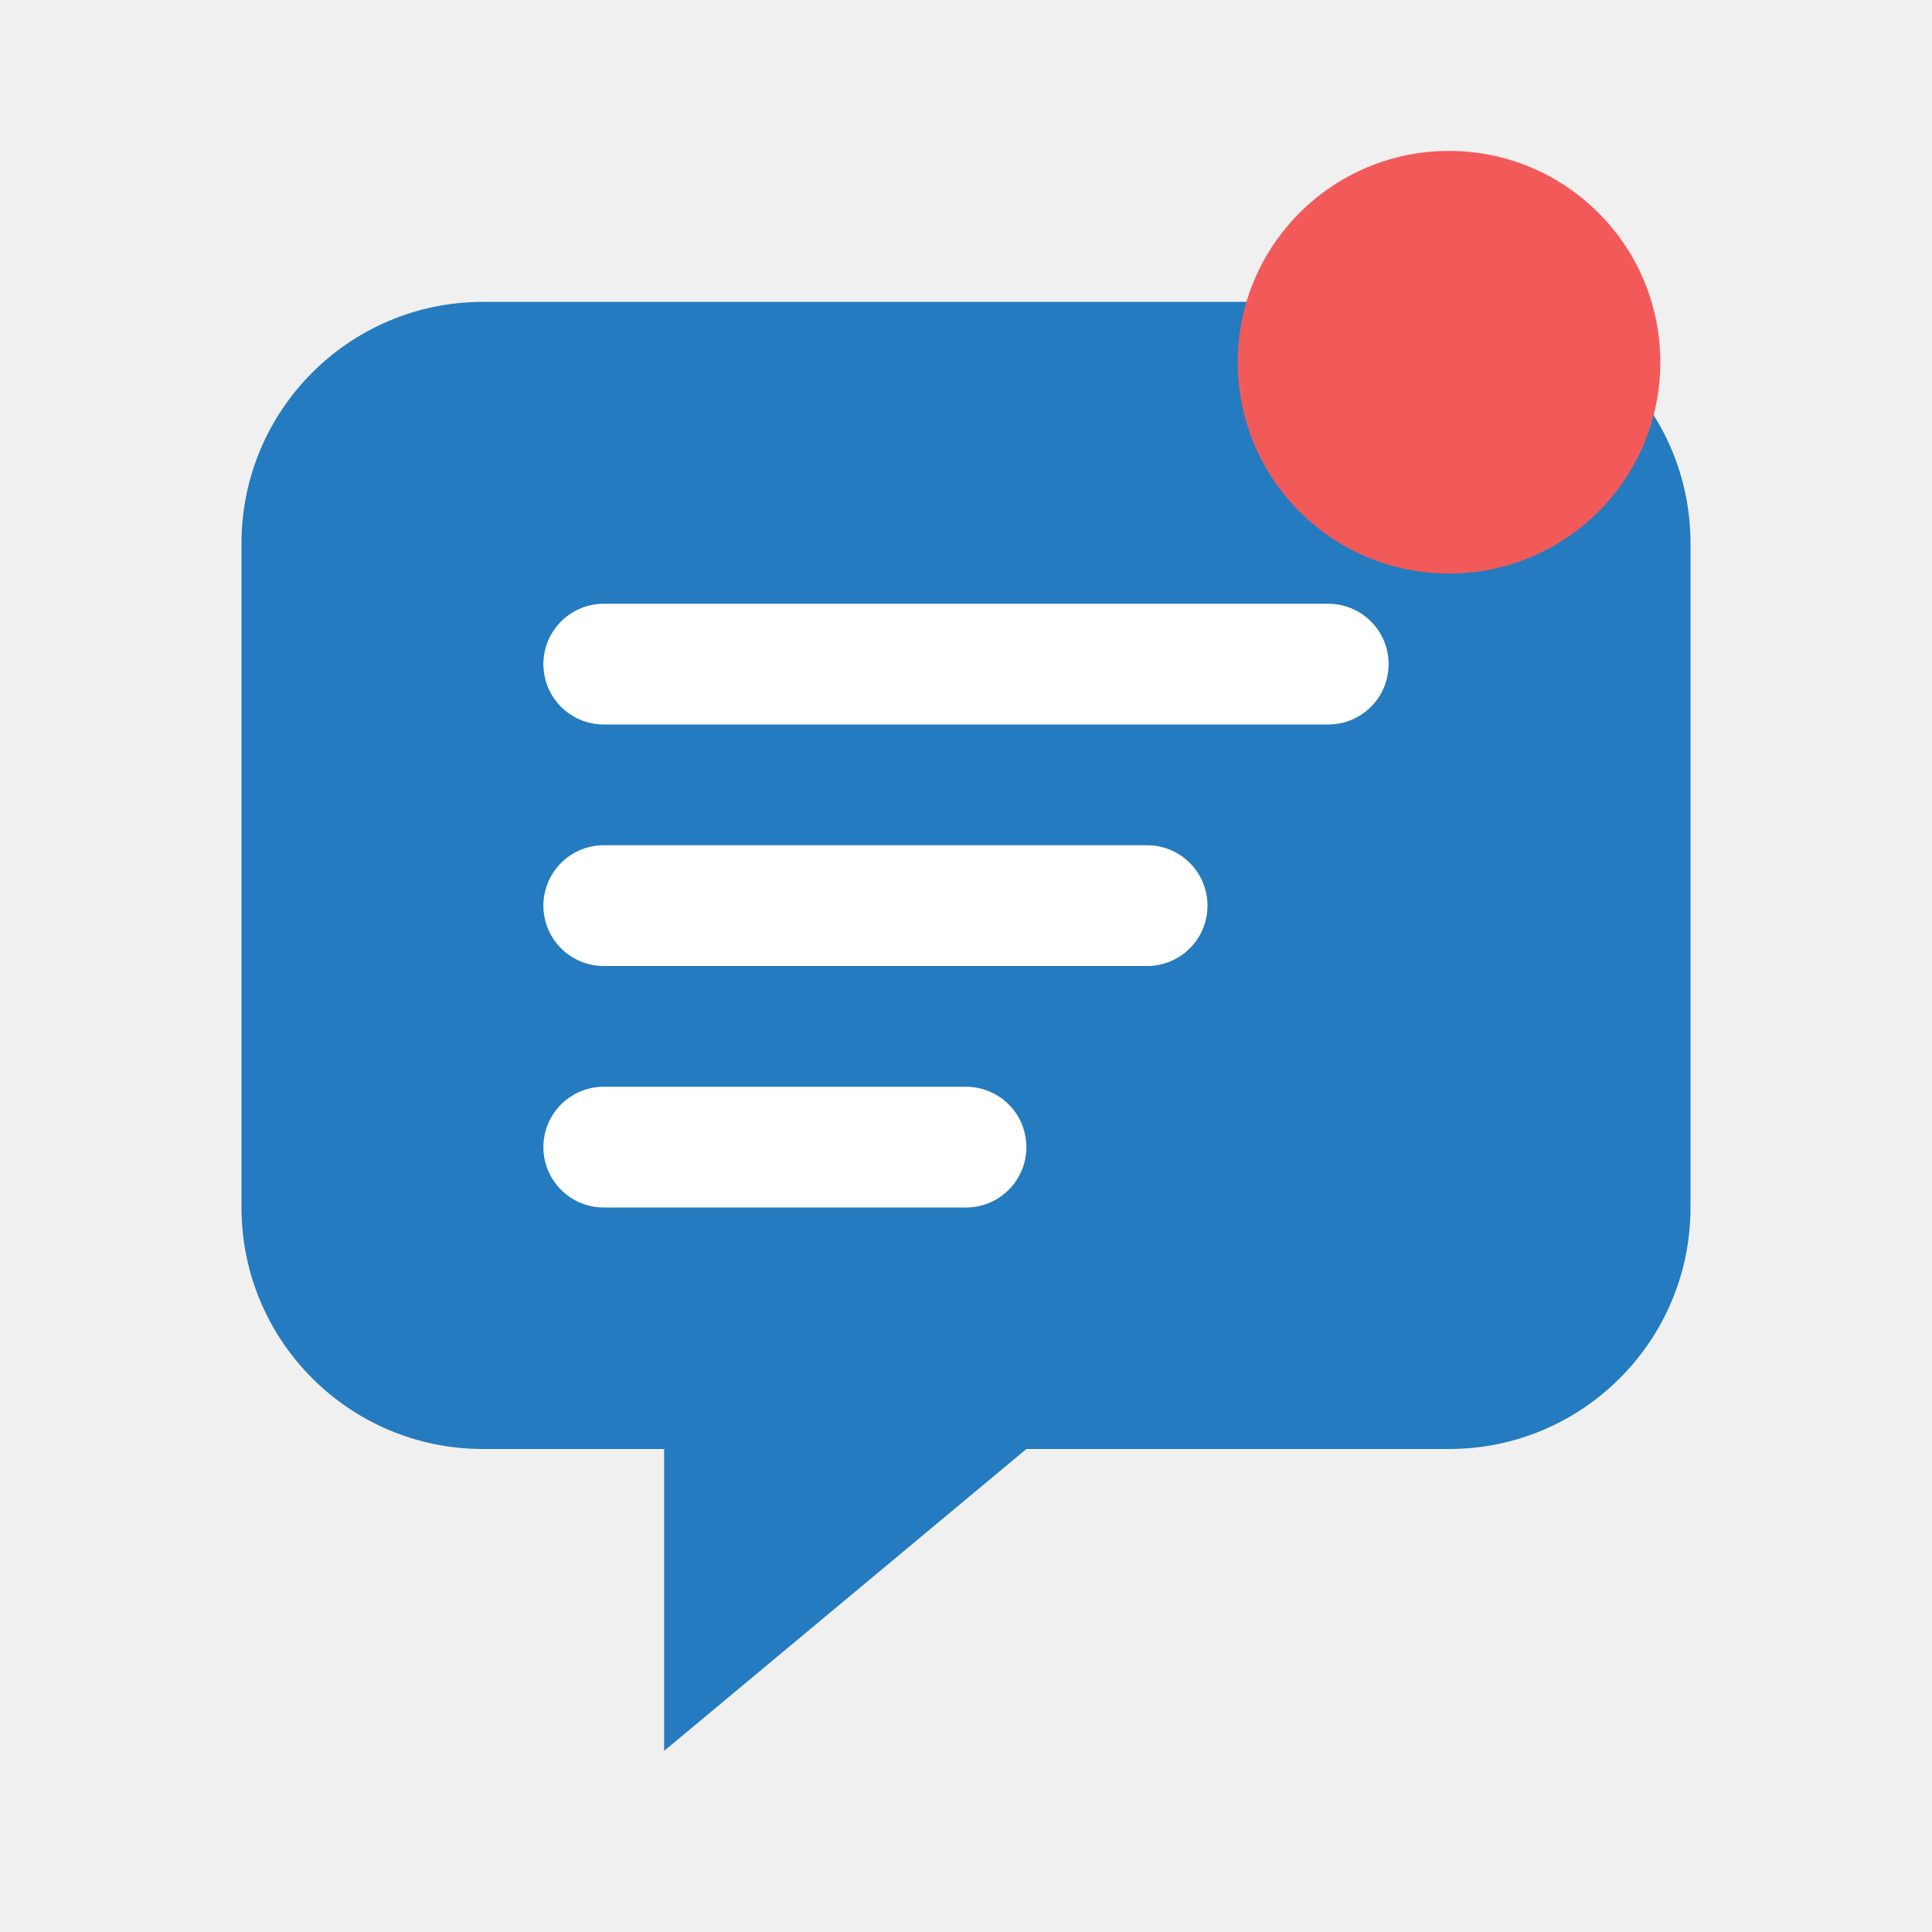
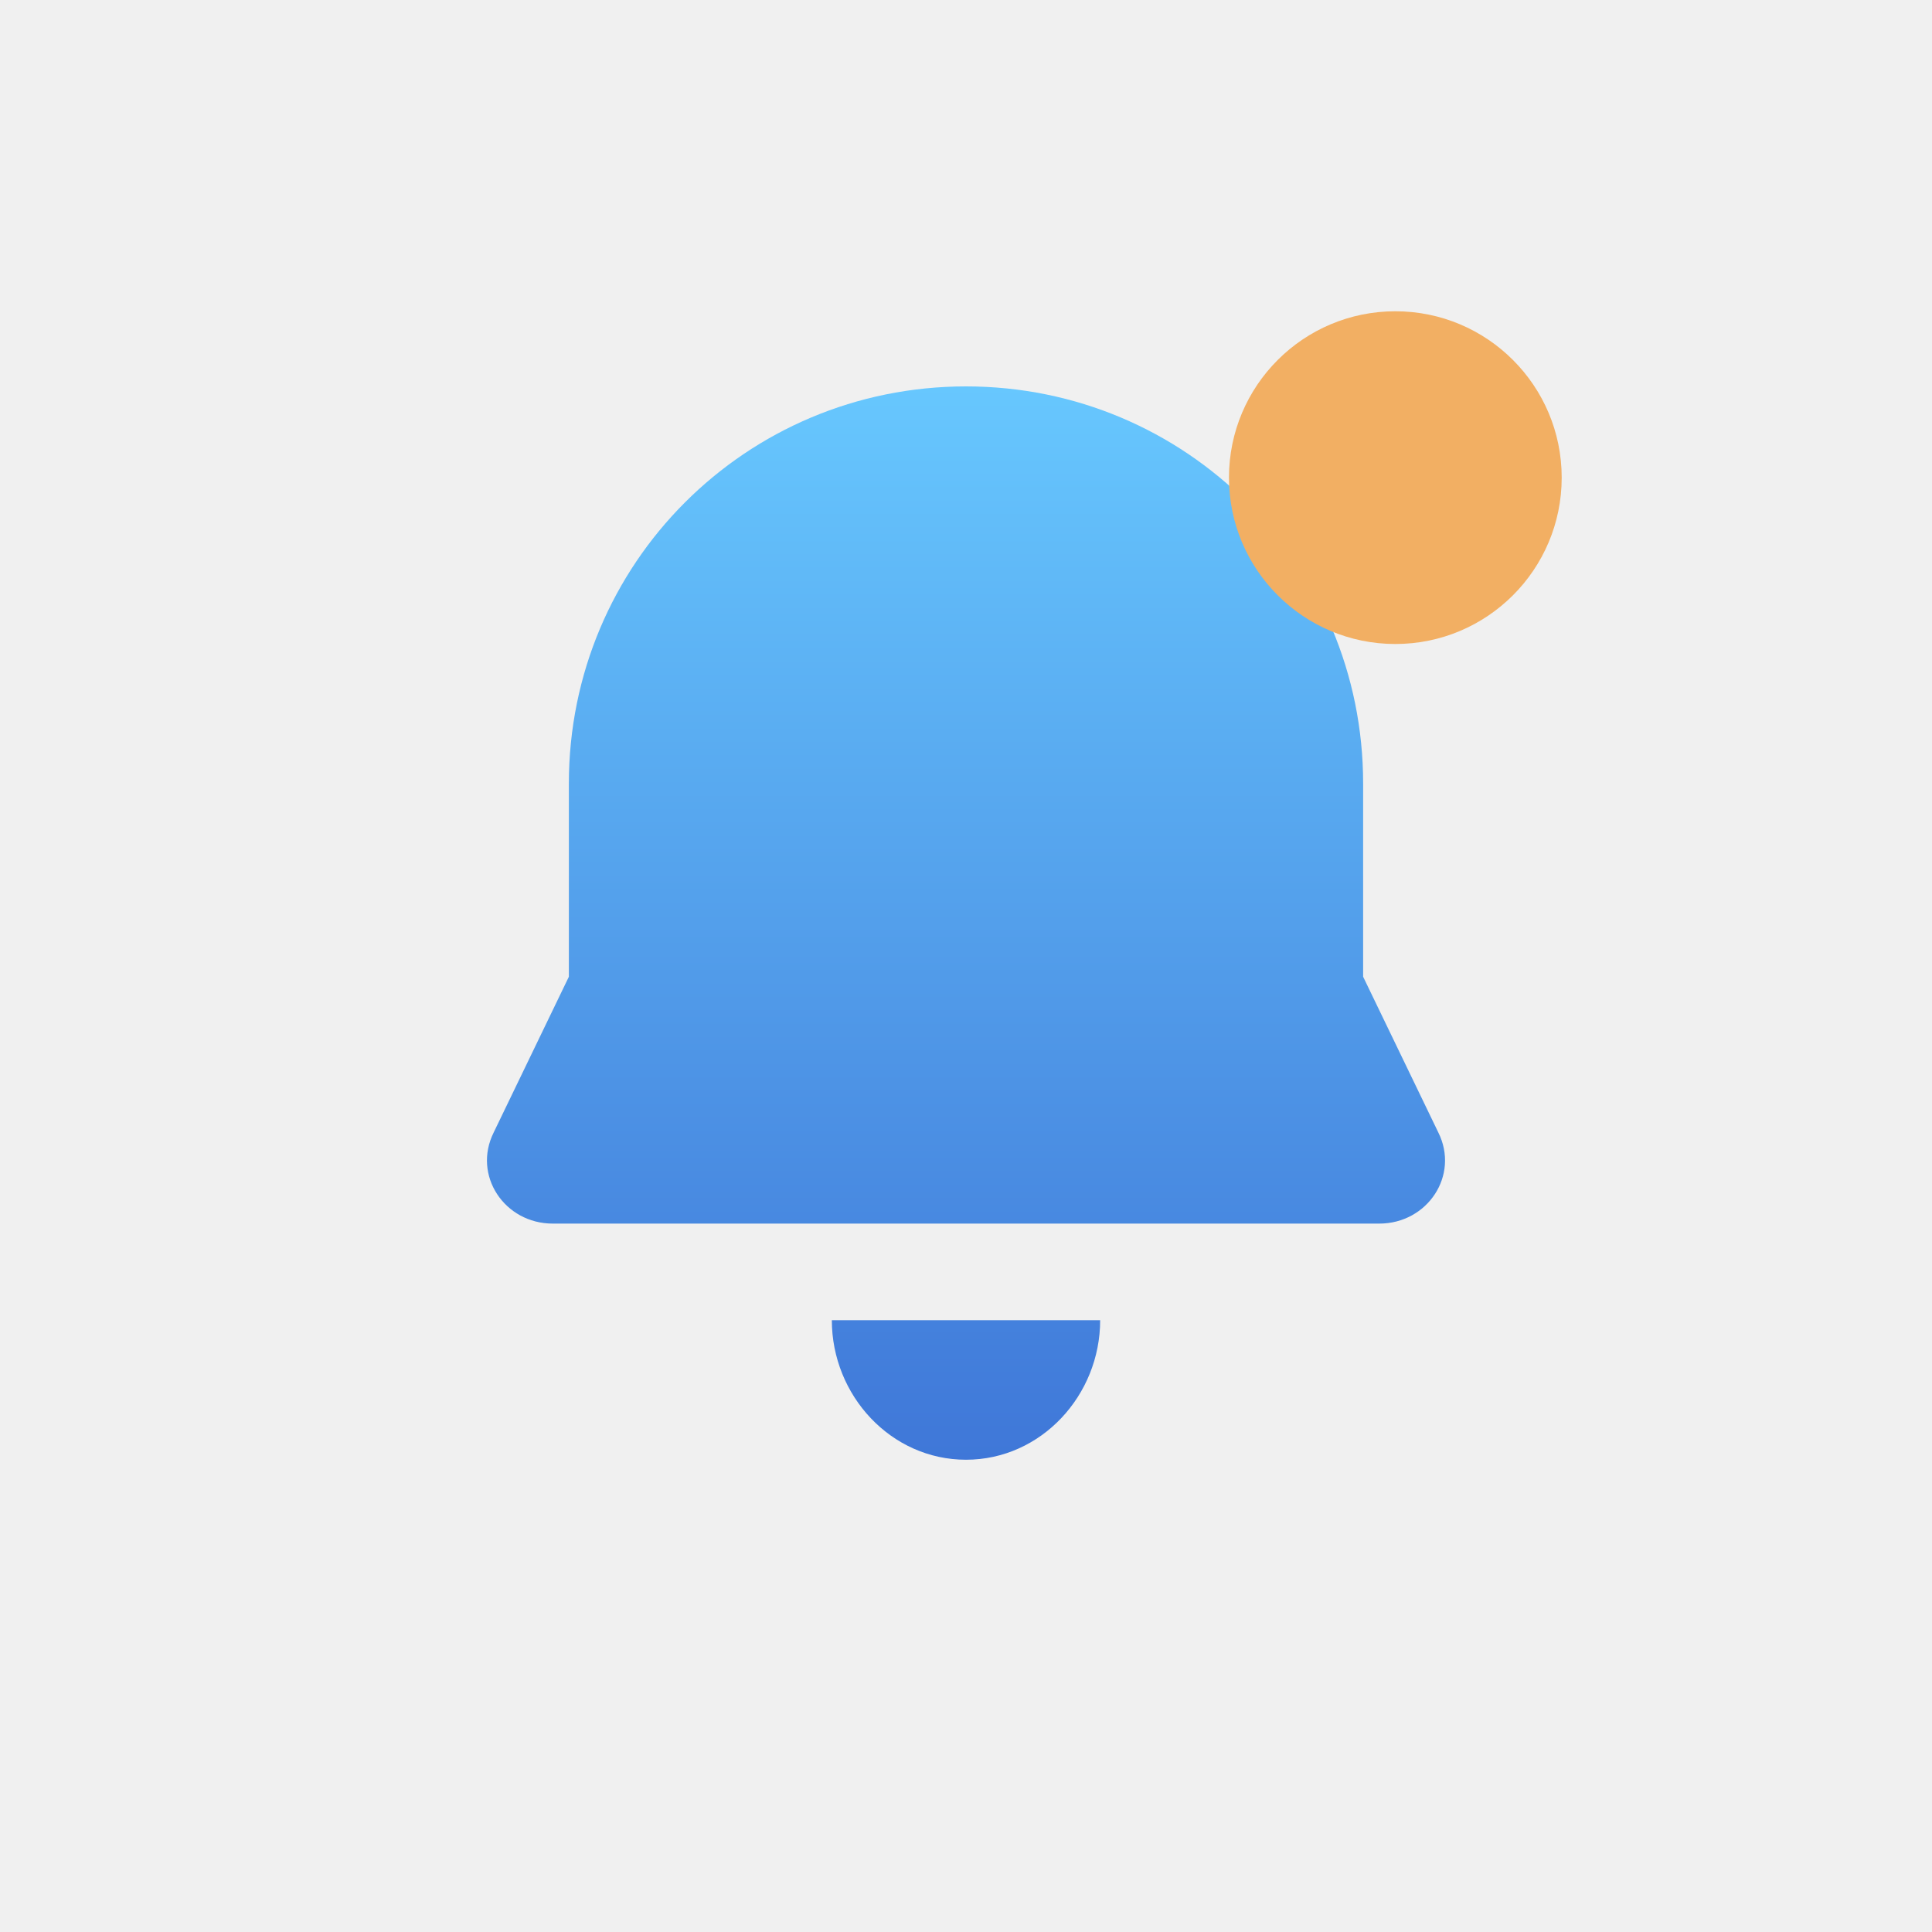
- <svg xmlns="http://www.w3.org/2000/svg" viewBox="0 0 64 64" width="64" height="64" role="img" aria-label="Turn result notifications">
-   <path d="M16 10h32a8 8 0 0 1 8 8v22a8 8 0 0 1-8 8H34L22 58v-10h-6a8 8 0 0 1-8-8V18a8 8 0 0 1 8-8z" fill="#247bbf" />
-   <path d="M20 22h24M20 30h18M20 38h12" stroke="#ffffff" stroke-width="4" stroke-linecap="round" />
-   <circle cx="48" cy="12" r="7" fill="#f25a5a" />
+ <svg xmlns="http://www.w3.org/2000/svg" width="36" height="36" viewBox="0 0 36 36" fill="none" role="img" aria-label="Turn result notifications">
+   <path d="M18 7.2C13.9 7.2 10.6 10.5 10.6 14.6V18.2L9.2 21.1C8.8 21.9 9.4 22.8 10.3 22.8H25.7C26.6 22.8 27.2 21.9 26.8 21.1L25.4 18.2V14.6C25.4 10.5 22.1 7.2 18 7.2Z" fill="url(#tn-bell)" />
+   <path d="M15.5 24.6C15.5 26 16.6 27.2 18 27.2C19.4 27.2 20.5 26 20.5 24.6H15.5Z" fill="url(#tn-bell)" />
+   <circle cx="26" cy="8.9" r="3.1" fill="#F2AF63" />
+   <defs>
+     <linearGradient id="tn-bell" x1="18" y1="7.2" x2="18" y2="27.2" gradientUnits="userSpaceOnUse">
+       <stop stop-color="#67C7FE" />
+       <stop offset="1" stop-color="#3F77D8" />
+     </linearGradient>
+   </defs>
</svg>
